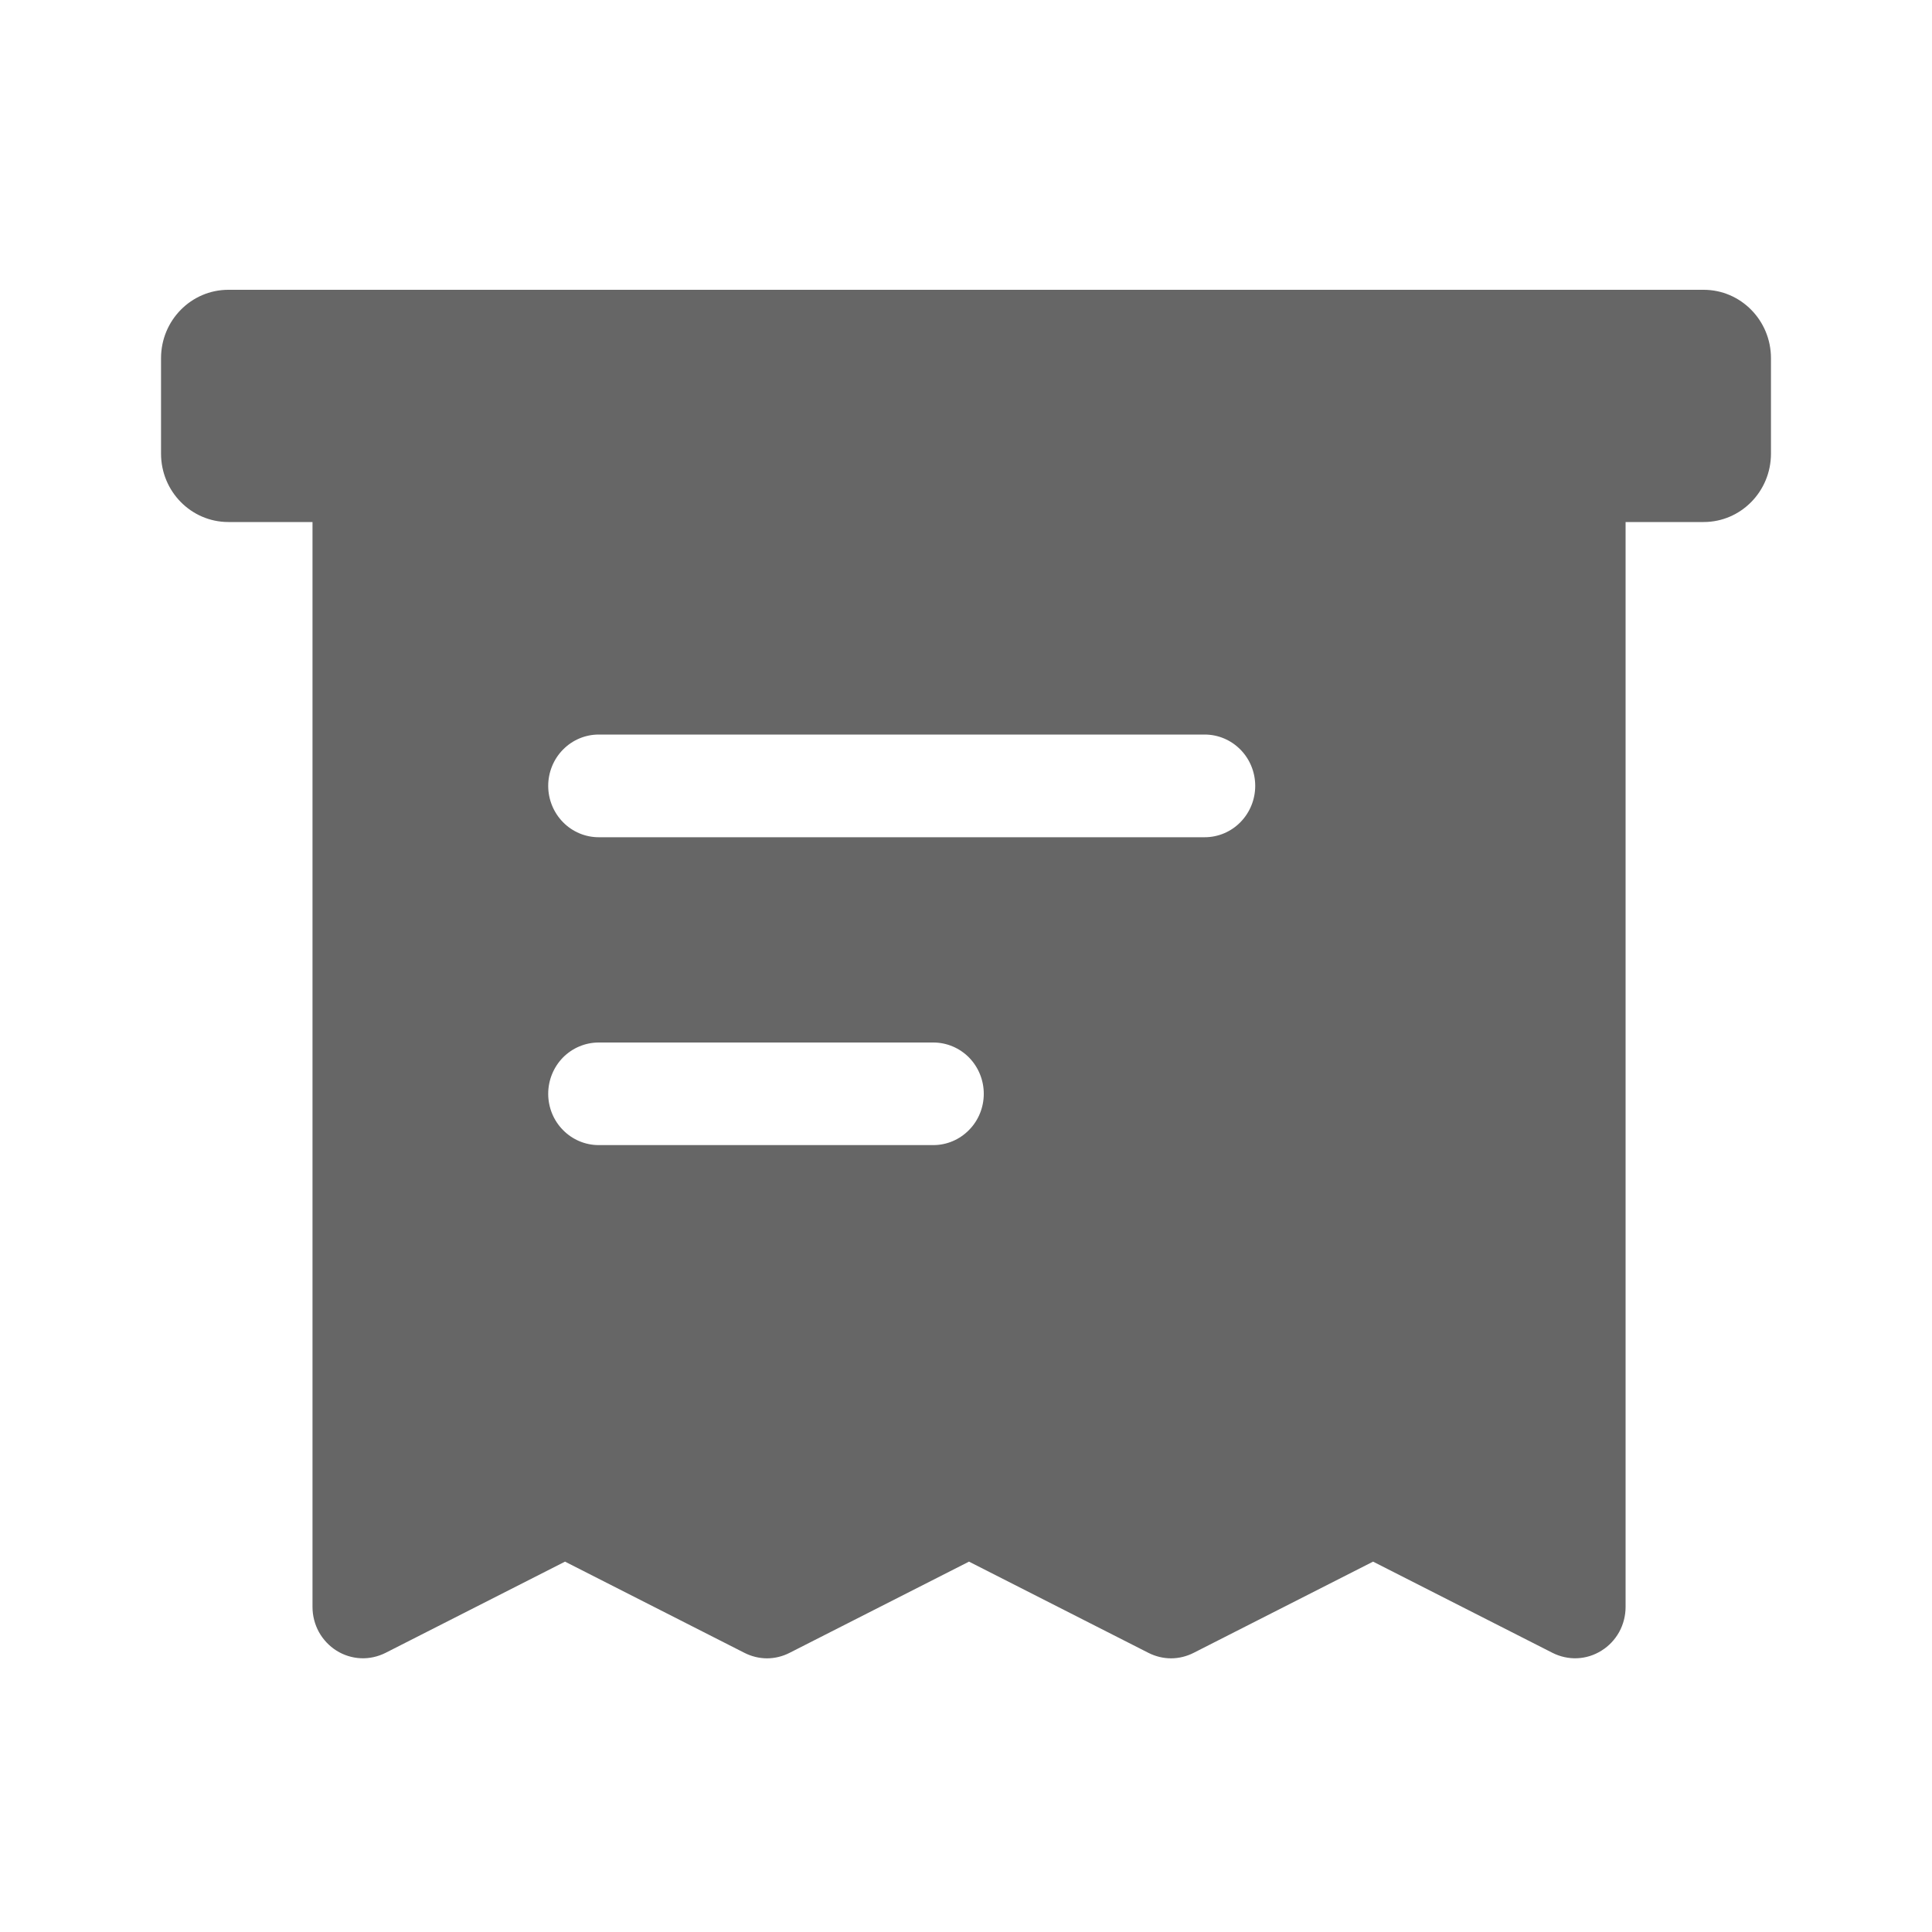
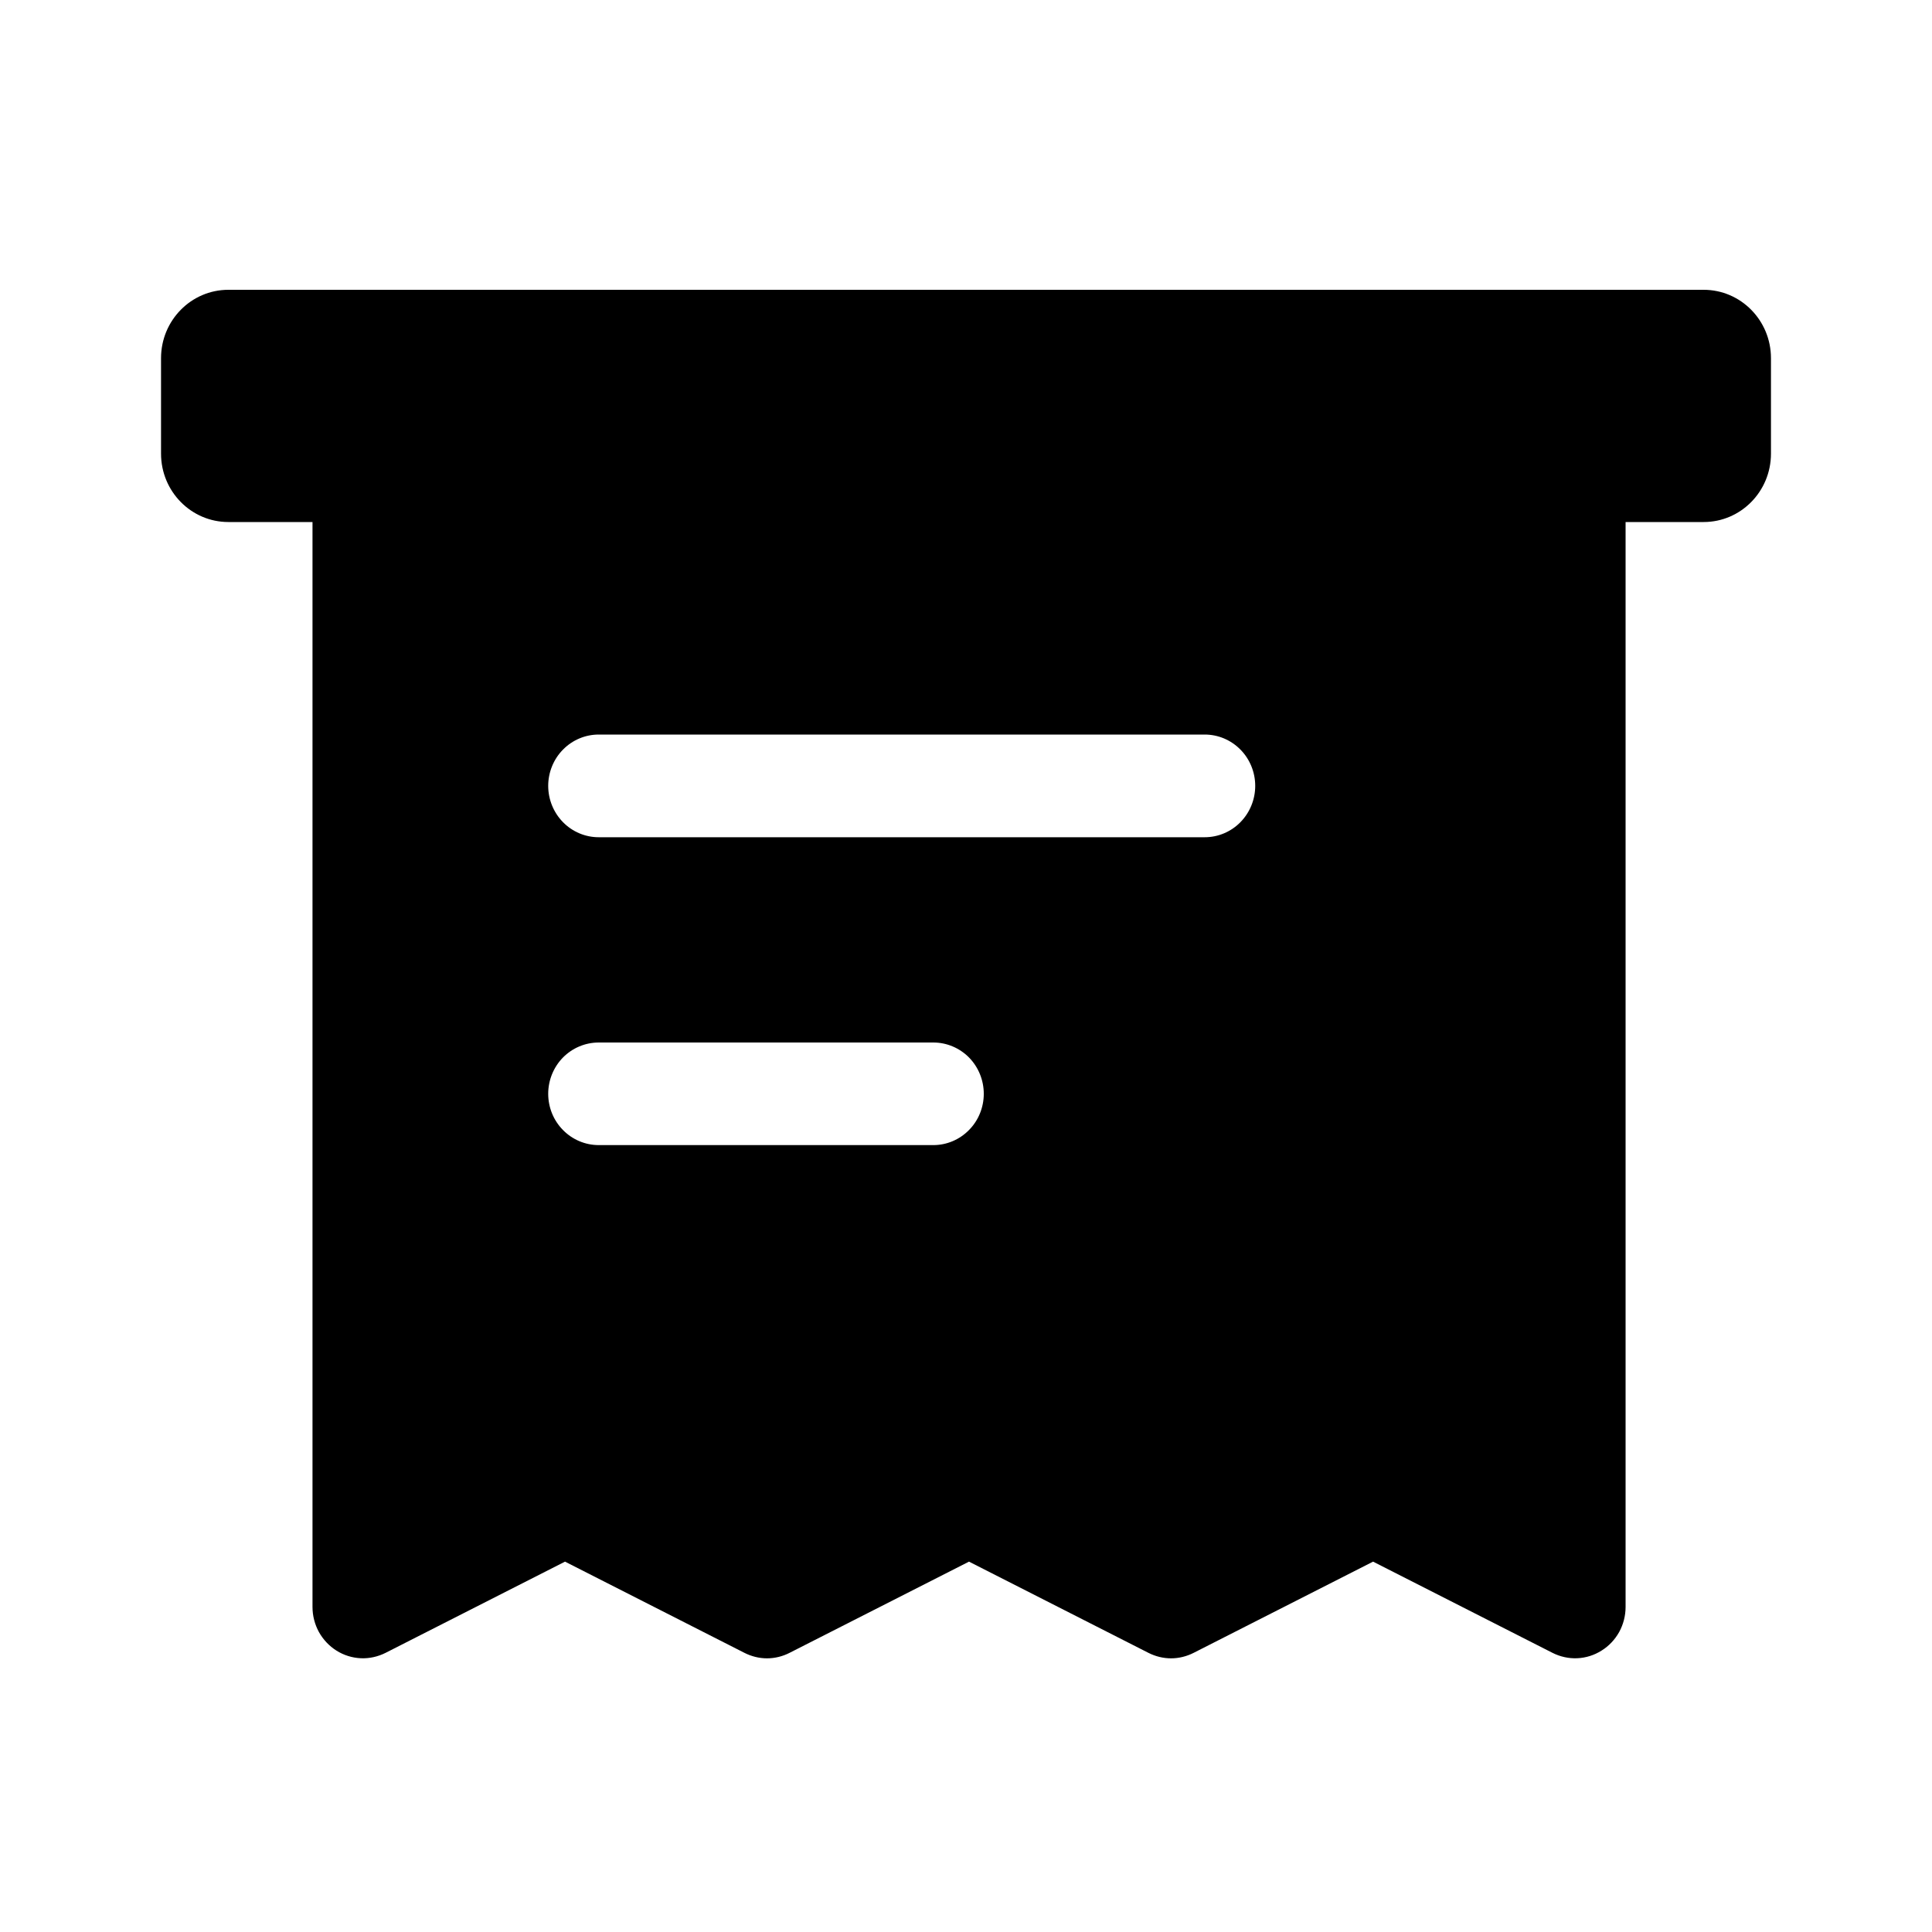
<svg xmlns="http://www.w3.org/2000/svg" preserveAspectRatio="none" overflow="visible" style="display: block;" width="20" height="20" viewBox="0 0 20 20" fill="none">
  <g id="betslip">
-     <path id="Vector" d="M17.636 3C18.021 3 18.333 3.317 18.333 3.708V4.696C18.333 5.087 18.021 5.404 17.636 5.404H16.828V16.635C16.828 16.726 16.805 16.815 16.762 16.894C16.718 16.973 16.655 17.04 16.579 17.087C16.503 17.135 16.417 17.162 16.328 17.166C16.239 17.17 16.15 17.15 16.071 17.11L14.214 16.166L12.357 17.11C12.284 17.147 12.204 17.167 12.123 17.167C12.041 17.167 11.961 17.147 11.888 17.11L10.031 16.166L8.174 17.11C8.102 17.147 8.021 17.167 7.94 17.167C7.859 17.167 7.779 17.147 7.706 17.11L5.849 16.166L3.992 17.11C3.912 17.15 3.824 17.17 3.735 17.166C3.646 17.162 3.559 17.135 3.483 17.087C3.408 17.04 3.345 16.973 3.301 16.894C3.258 16.815 3.235 16.726 3.235 16.635V5.404H2.364C1.979 5.404 1.667 5.087 1.667 4.696V3.708C1.667 3.317 1.979 3 2.364 3H17.636ZM6.198 10.792C6.059 10.792 5.926 10.848 5.828 10.947C5.73 11.047 5.675 11.182 5.675 11.323C5.675 11.464 5.73 11.599 5.828 11.698C5.926 11.798 6.059 11.854 6.198 11.854H9.662C9.8 11.854 9.933 11.798 10.031 11.698C10.129 11.599 10.184 11.464 10.184 11.323C10.184 11.182 10.129 11.047 10.031 10.947C9.933 10.848 9.8 10.792 9.662 10.792H6.198ZM6.198 7.604C6.059 7.604 5.926 7.66 5.828 7.76C5.73 7.859 5.675 7.995 5.675 8.135C5.675 8.276 5.73 8.411 5.828 8.511C5.926 8.611 6.059 8.667 6.198 8.667H12.471C12.61 8.667 12.743 8.611 12.841 8.511C12.939 8.411 12.994 8.276 12.994 8.135C12.994 7.995 12.939 7.859 12.841 7.76C12.743 7.66 12.61 7.604 12.471 7.604H6.198Z" fill="black" fill-opacity="0.6" />
+     <path id="Vector" d="M17.636 3C18.021 3 18.333 3.317 18.333 3.708V4.696C18.333 5.087 18.021 5.404 17.636 5.404H16.828V16.635C16.828 16.726 16.805 16.815 16.762 16.894C16.718 16.973 16.655 17.04 16.579 17.087C16.503 17.135 16.417 17.162 16.328 17.166C16.239 17.17 16.15 17.15 16.071 17.11L14.214 16.166L12.357 17.11C12.284 17.147 12.204 17.167 12.123 17.167C12.041 17.167 11.961 17.147 11.888 17.11L10.031 16.166L8.174 17.11C8.102 17.147 8.021 17.167 7.94 17.167C7.859 17.167 7.779 17.147 7.706 17.11L5.849 16.166L3.992 17.11C3.912 17.15 3.824 17.17 3.735 17.166C3.646 17.162 3.559 17.135 3.483 17.087C3.408 17.04 3.345 16.973 3.301 16.894C3.258 16.815 3.235 16.726 3.235 16.635V5.404H2.364C1.979 5.404 1.667 5.087 1.667 4.696V3.708C1.667 3.317 1.979 3 2.364 3H17.636ZM6.198 10.792C6.059 10.792 5.926 10.848 5.828 10.947C5.73 11.047 5.675 11.182 5.675 11.323C5.675 11.464 5.73 11.599 5.828 11.698C5.926 11.798 6.059 11.854 6.198 11.854H9.662C9.8 11.854 9.933 11.798 10.031 11.698C10.129 11.599 10.184 11.464 10.184 11.323C10.184 11.182 10.129 11.047 10.031 10.947C9.933 10.848 9.8 10.792 9.662 10.792H6.198ZM6.198 7.604C6.059 7.604 5.926 7.66 5.828 7.76C5.73 7.859 5.675 7.995 5.675 8.135C5.675 8.276 5.73 8.411 5.828 8.511C5.926 8.611 6.059 8.667 6.198 8.667H12.471C12.61 8.667 12.743 8.611 12.841 8.511C12.939 8.411 12.994 8.276 12.994 8.135C12.994 7.995 12.939 7.859 12.841 7.76C12.743 7.66 12.61 7.604 12.471 7.604H6.198Z" fill="black" />
  </g>
</svg>
